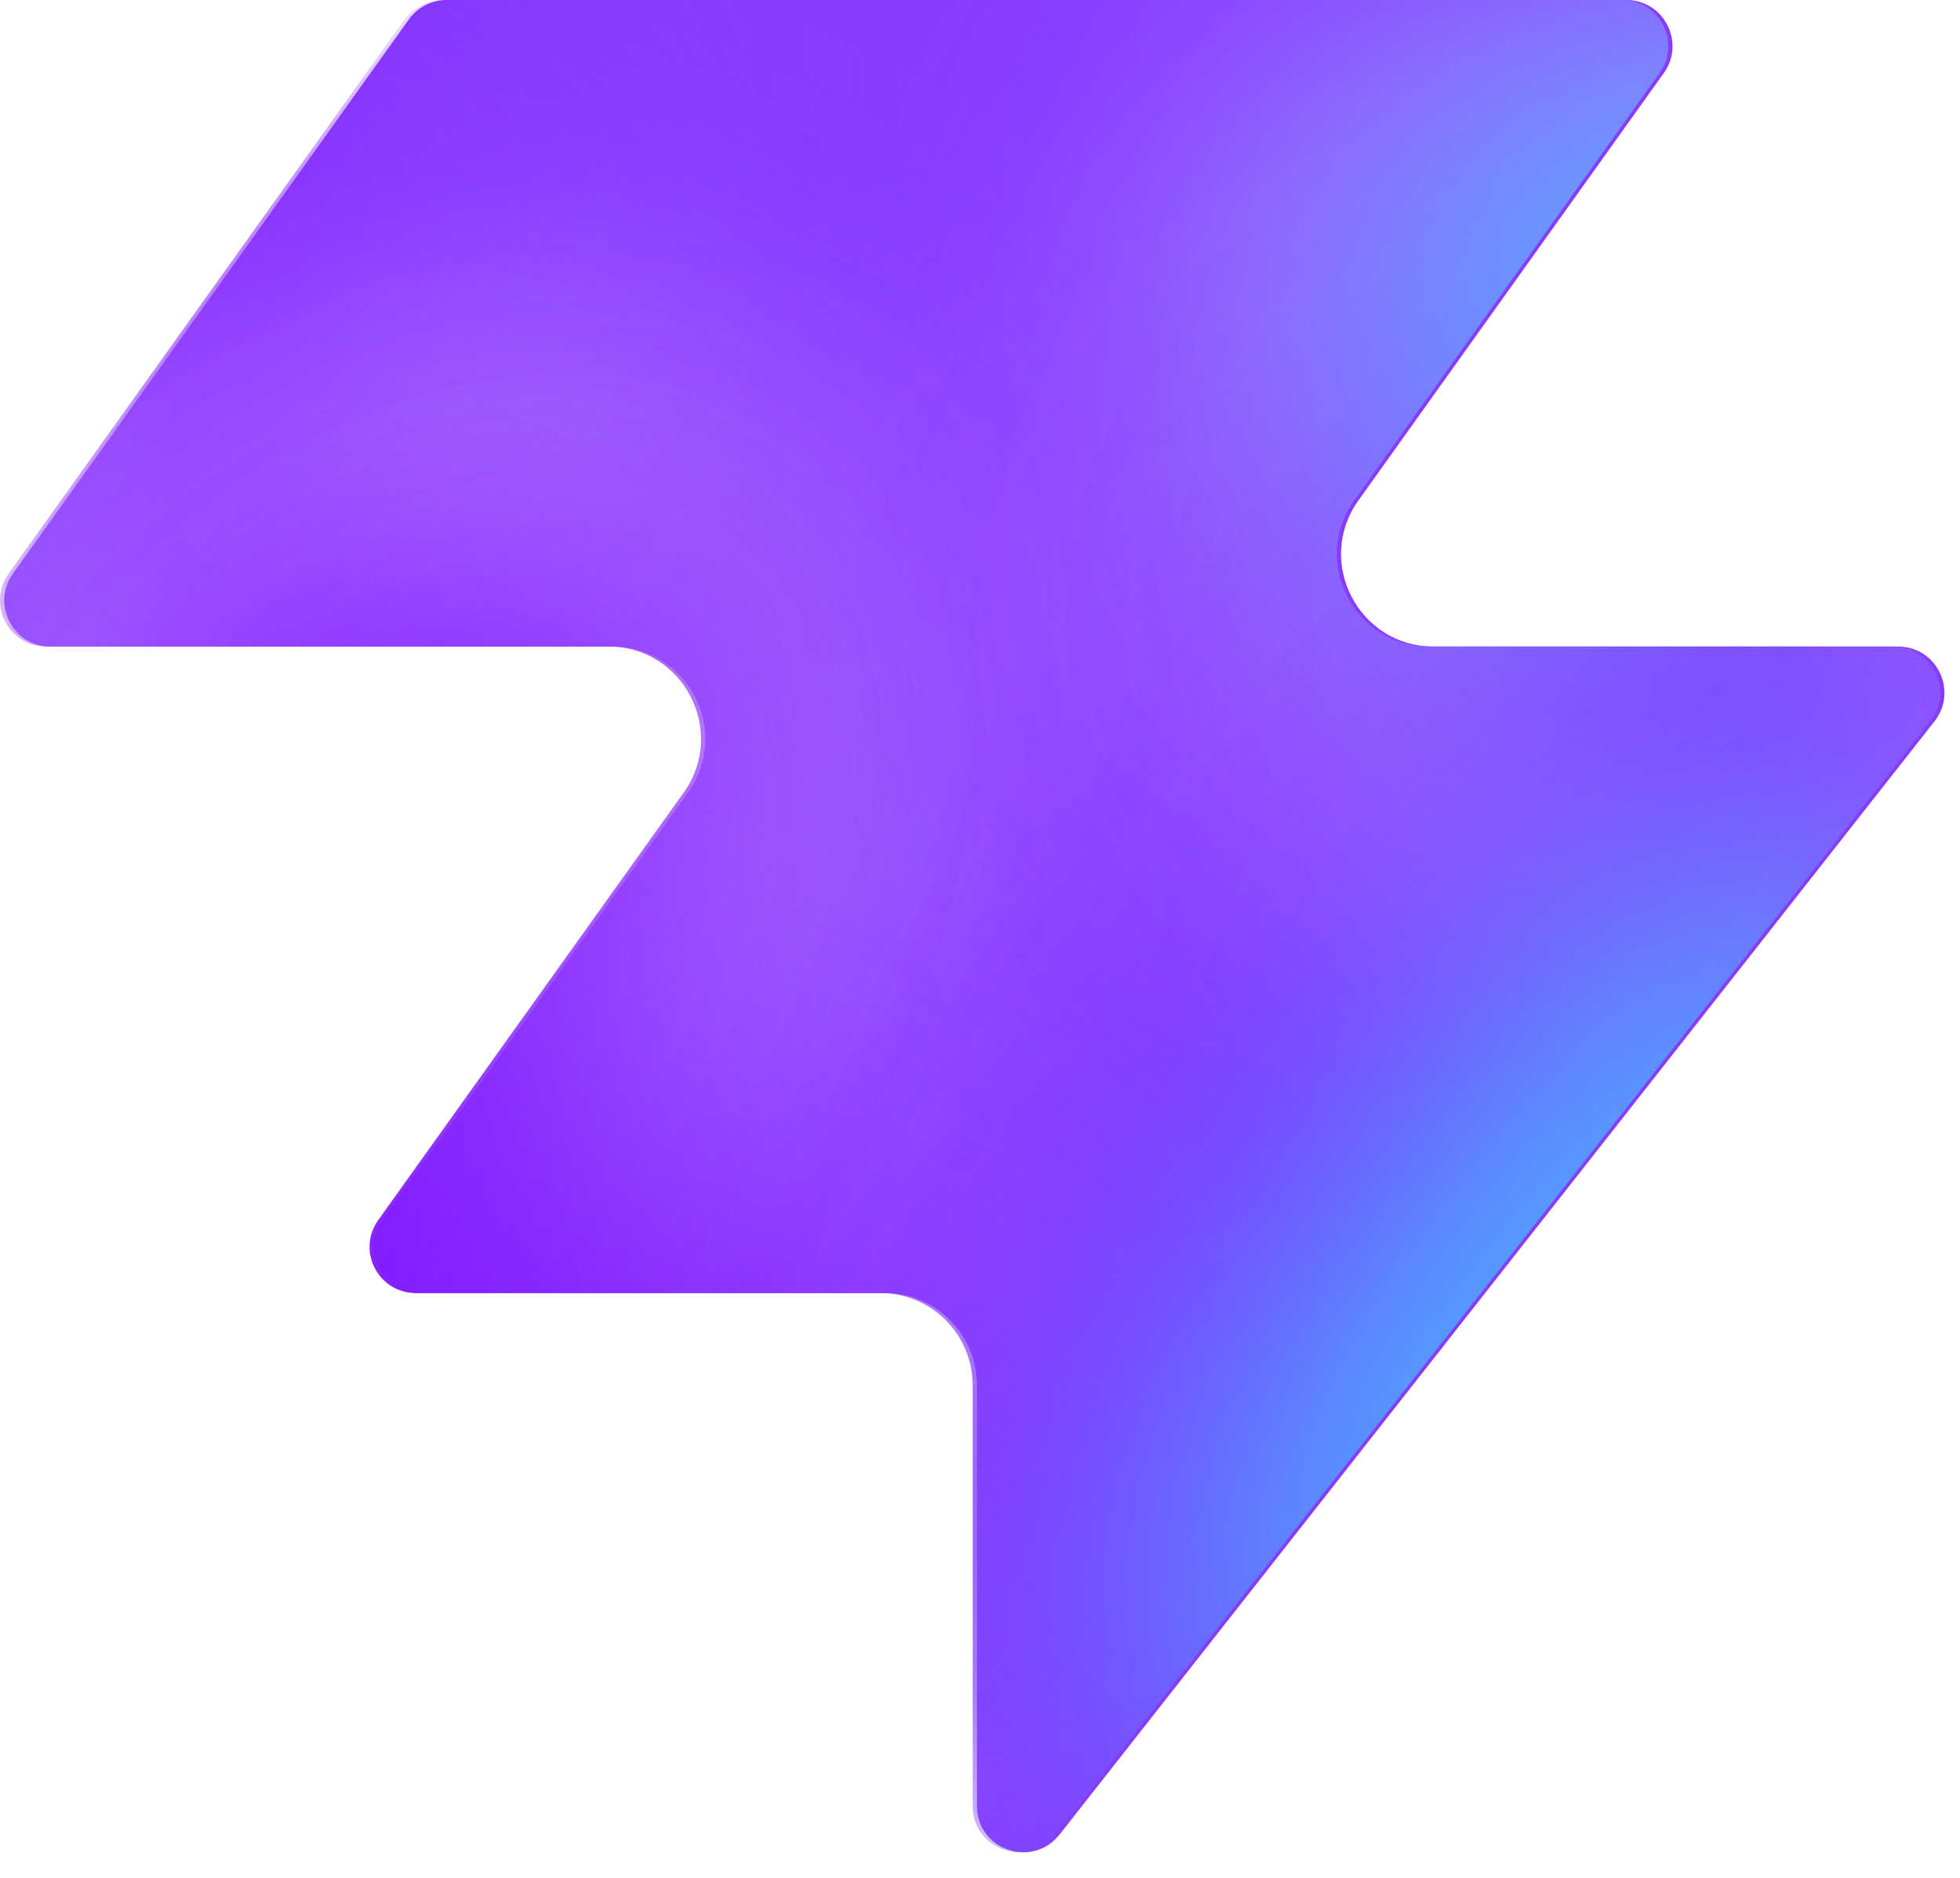
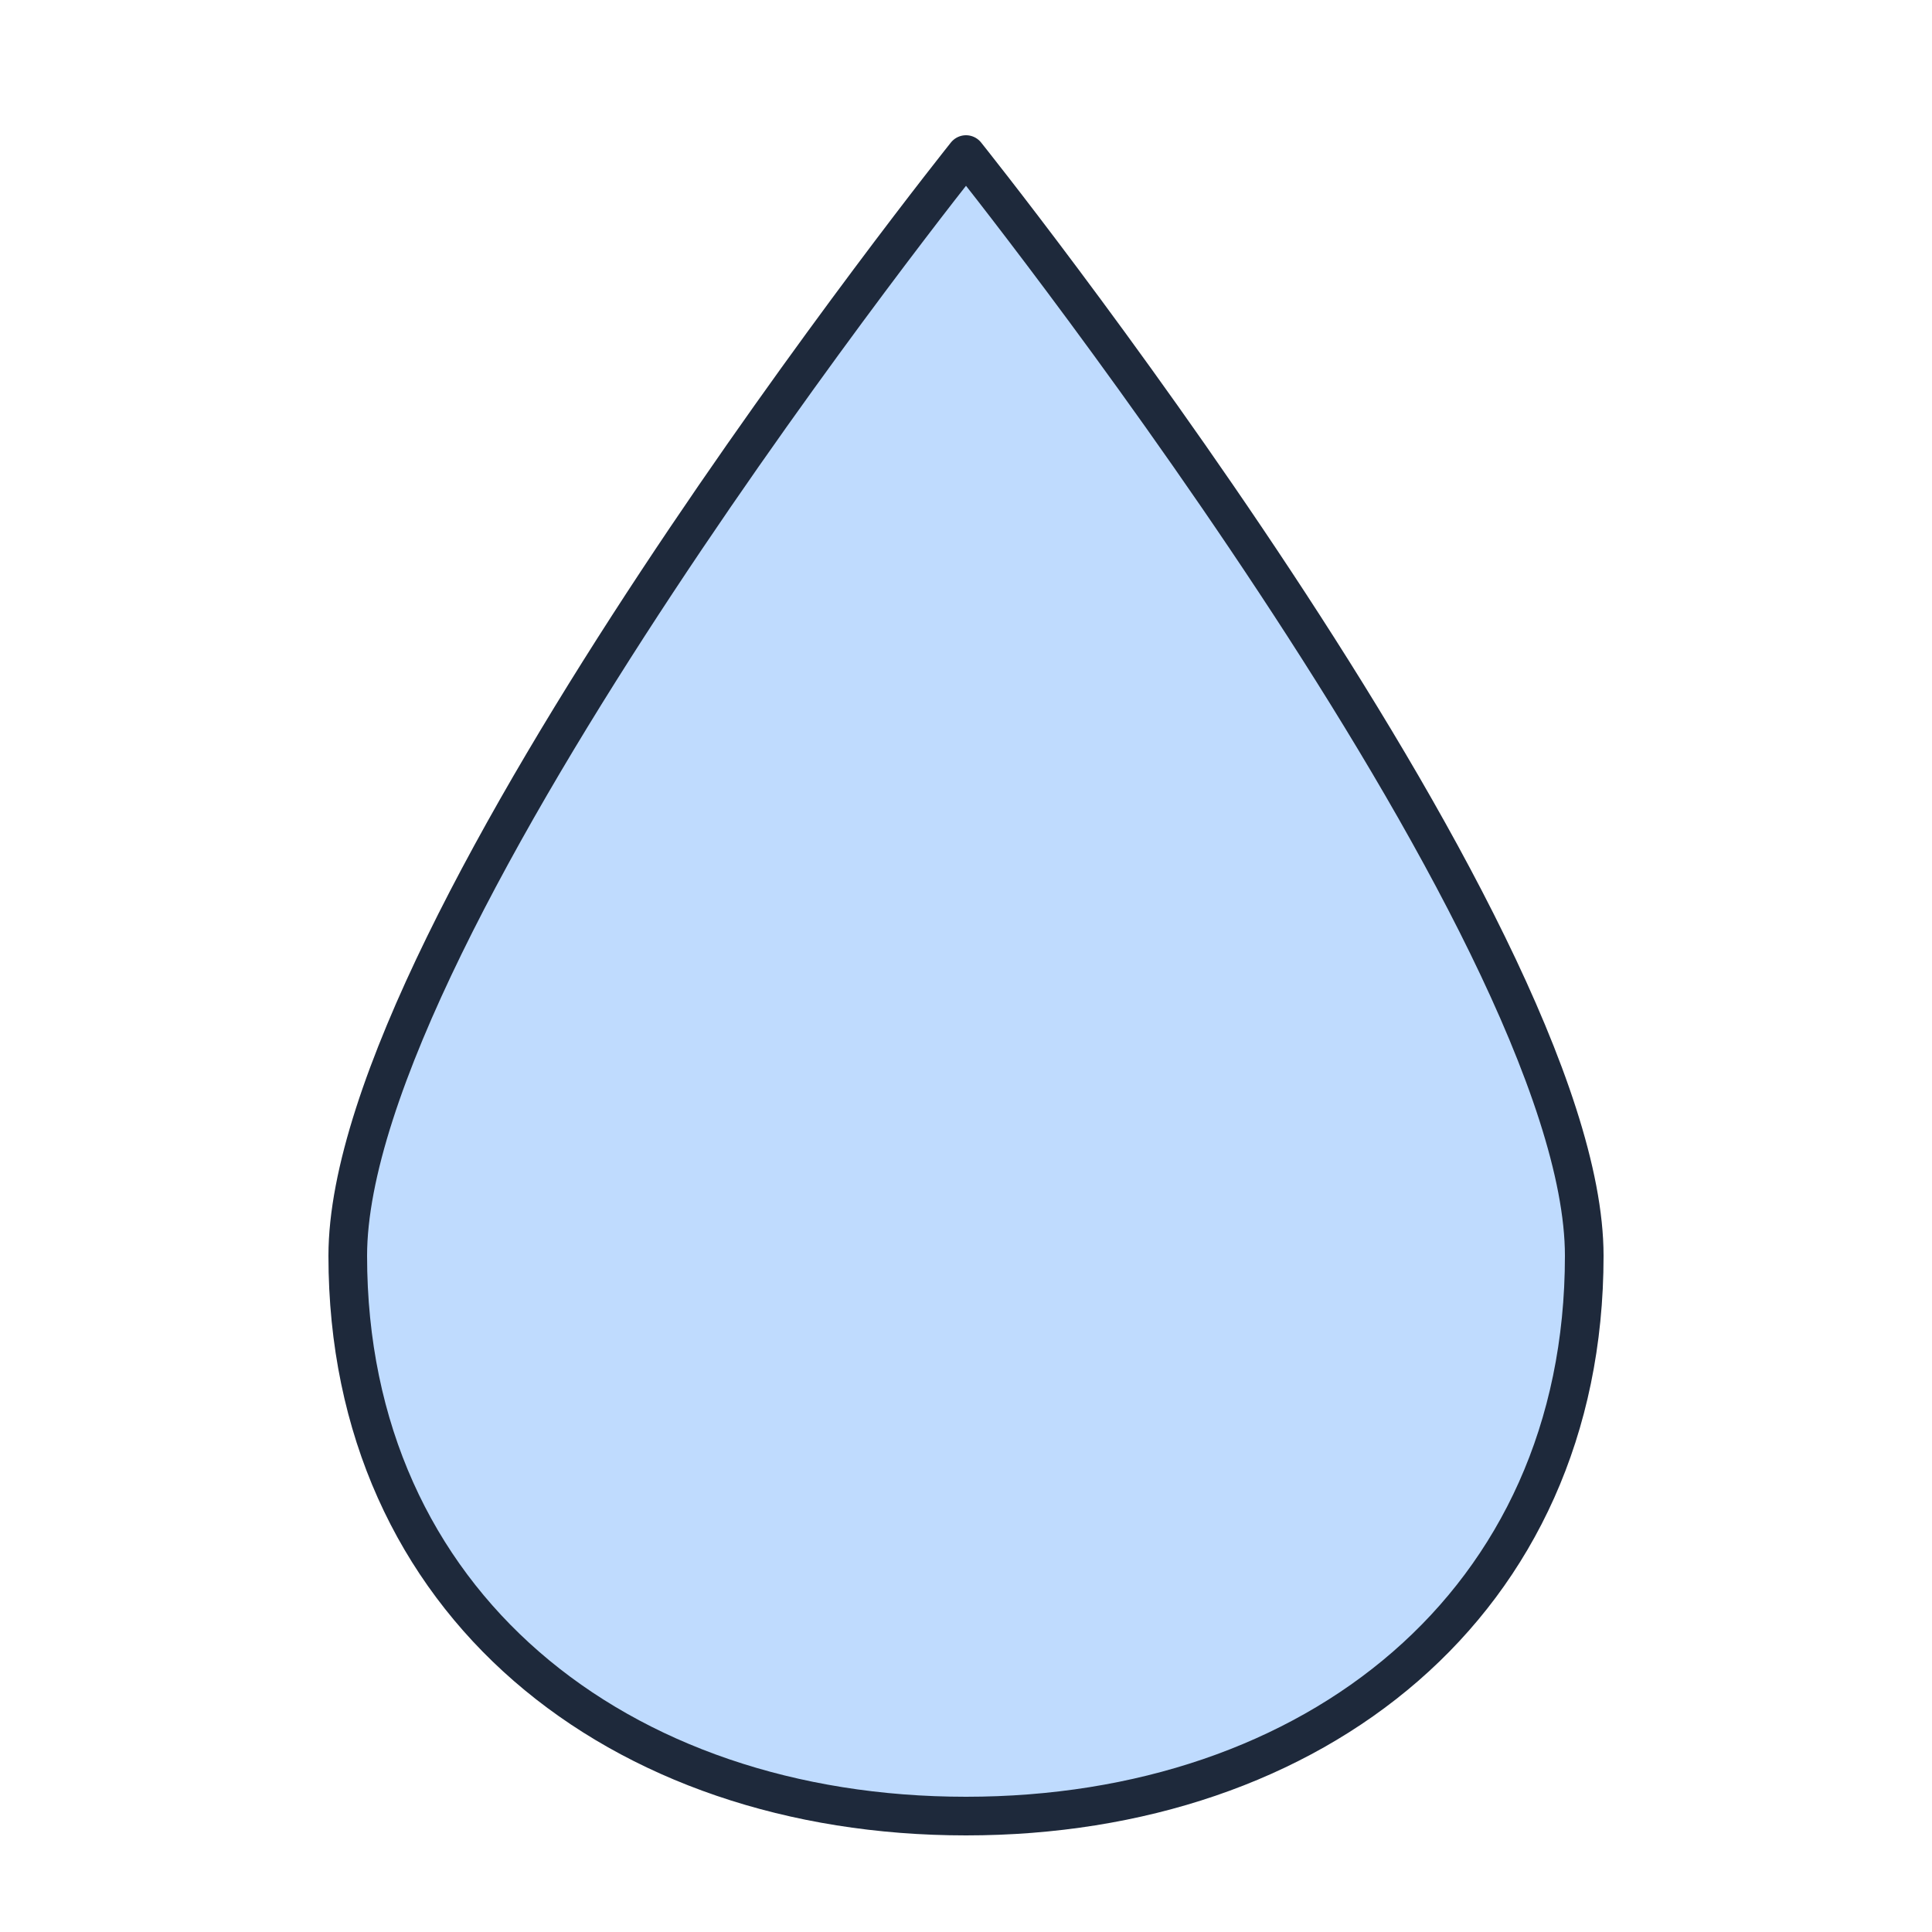
- <svg xmlns="http://www.w3.org/2000/svg" width="48" height="46" fill="none" viewBox="0 0 48 46">
-   <path fill="#863bff" d="M25.946 44.938c-.664.845-2.021.375-2.021-.698V33.937a2.26 2.26 0 0 0-2.262-2.262H10.287c-.92 0-1.456-1.04-.92-1.788l7.48-10.471c1.07-1.497 0-3.578-1.842-3.578H1.237c-.92 0-1.456-1.04-.92-1.788L10.013.474c.214-.297.556-.474.92-.474h28.894c.92 0 1.456 1.04.92 1.788l-7.48 10.471c-1.07 1.498 0 3.579 1.842 3.579h11.377c.943 0 1.473 1.088.89 1.83L25.947 44.94z" style="fill:#863bff;fill:color(display-p3 .525 .23 1);fill-opacity:1" />
-   <mask id="a" width="48" height="46" x="0" y="0" maskUnits="userSpaceOnUse" style="mask-type:alpha">
-     <path fill="#000" d="M25.842 44.938c-.664.844-2.021.375-2.021-.698V33.937a2.26 2.26 0 0 0-2.262-2.262H10.183c-.92 0-1.456-1.04-.92-1.788l7.48-10.471c1.07-1.498 0-3.579-1.842-3.579H1.133c-.92 0-1.456-1.04-.92-1.787L9.91.473c.214-.297.556-.474.92-.474h28.894c.92 0 1.456 1.04.92 1.788l-7.48 10.471c-1.07 1.498 0 3.578 1.842 3.578h11.377c.943 0 1.473 1.088.89 1.832L25.843 44.94z" style="fill:#000;fill-opacity:1" />
-   </mask>
-   <g mask="url(#a)">
-     <g filter="url(#b)">
-       <ellipse cx="5.508" cy="14.704" fill="#ede6ff" rx="5.508" ry="14.704" style="fill:#ede6ff;fill:color(display-p3 .927 .903 1);fill-opacity:1" transform="matrix(.00324 1 1 -.00324 -4.47 31.516)" />
-     </g>
-     <g filter="url(#c)">
-       <ellipse cx="10.399" cy="29.851" fill="#ede6ff" rx="10.399" ry="29.851" style="fill:#ede6ff;fill:color(display-p3 .927 .903 1);fill-opacity:1" transform="matrix(.00324 1 1 -.00324 -39.328 7.883)" />
-     </g>
-     <g filter="url(#d)">
-       <ellipse cx="5.508" cy="30.487" fill="#7e14ff" rx="5.508" ry="30.487" style="fill:#7e14ff;fill:color(display-p3 .492 .077 1);fill-opacity:1" transform="rotate(89.814 -25.913 -14.639)scale(1 -1)" />
-     </g>
-     <g filter="url(#e)">
-       <ellipse cx="5.508" cy="30.599" fill="#7e14ff" rx="5.508" ry="30.599" style="fill:#7e14ff;fill:color(display-p3 .492 .077 1);fill-opacity:1" transform="rotate(89.814 -32.644 -3.334)scale(1 -1)" />
-     </g>
-     <g filter="url(#f)">
-       <ellipse cx="5.508" cy="30.599" fill="#7e14ff" rx="5.508" ry="30.599" style="fill:#7e14ff;fill:color(display-p3 .492 .077 1);fill-opacity:1" transform="matrix(.00324 1 1 -.00324 -34.34 30.47)" />
-     </g>
-     <g filter="url(#g)">
-       <ellipse cx="14.072" cy="22.078" fill="#ede6ff" rx="14.072" ry="22.078" style="fill:#ede6ff;fill:color(display-p3 .927 .903 1);fill-opacity:1" transform="rotate(93.35 24.506 48.493)scale(-1 1)" />
-     </g>
-     <g filter="url(#h)">
-       <ellipse cx="3.47" cy="21.501" fill="#7e14ff" rx="3.47" ry="21.501" style="fill:#7e14ff;fill:color(display-p3 .492 .077 1);fill-opacity:1" transform="rotate(89.009 28.708 47.59)scale(-1 1)" />
-     </g>
-     <g filter="url(#i)">
-       <ellipse cx="3.47" cy="21.501" fill="#7e14ff" rx="3.47" ry="21.501" style="fill:#7e14ff;fill:color(display-p3 .492 .077 1);fill-opacity:1" transform="rotate(89.009 28.708 47.59)scale(-1 1)" />
-     </g>
-     <g filter="url(#j)">
-       <ellipse cx=".387" cy="8.972" fill="#7e14ff" rx="4.407" ry="29.108" style="fill:#7e14ff;fill:color(display-p3 .492 .077 1);fill-opacity:1" transform="rotate(39.51 .387 8.972)" />
-     </g>
-     <g filter="url(#k)">
-       <ellipse cx="47.523" cy="-6.092" fill="#7e14ff" rx="4.407" ry="29.108" style="fill:#7e14ff;fill:color(display-p3 .492 .077 1);fill-opacity:1" transform="rotate(37.892 47.523 -6.092)" />
-     </g>
-     <g filter="url(#l)">
-       <ellipse cx="41.412" cy="6.333" fill="#47bfff" rx="5.971" ry="9.665" style="fill:#47bfff;fill:color(display-p3 .28 .748 1);fill-opacity:1" transform="rotate(37.892 41.412 6.333)" />
-     </g>
-     <g filter="url(#m)">
-       <ellipse cx="-1.879" cy="38.332" fill="#7e14ff" rx="4.407" ry="29.108" style="fill:#7e14ff;fill:color(display-p3 .492 .077 1);fill-opacity:1" transform="rotate(37.892 -1.88 38.332)" />
-     </g>
-     <g filter="url(#n)">
-       <ellipse cx="-1.879" cy="38.332" fill="#7e14ff" rx="4.407" ry="29.108" style="fill:#7e14ff;fill:color(display-p3 .492 .077 1);fill-opacity:1" transform="rotate(37.892 -1.88 38.332)" />
-     </g>
-     <g filter="url(#o)">
-       <ellipse cx="35.651" cy="29.907" fill="#7e14ff" rx="4.407" ry="29.108" style="fill:#7e14ff;fill:color(display-p3 .492 .077 1);fill-opacity:1" transform="rotate(37.892 35.651 29.907)" />
-     </g>
-     <g filter="url(#p)">
-       <ellipse cx="38.418" cy="32.4" fill="#47bfff" rx="5.971" ry="15.297" style="fill:#47bfff;fill:color(display-p3 .28 .748 1);fill-opacity:1" transform="rotate(37.892 38.418 32.4)" />
-     </g>
-   </g>
-   <defs>
-     <filter id="b" width="60.045" height="41.654" x="-19.77" y="16.149" color-interpolation-filters="sRGB" filterUnits="userSpaceOnUse">
-       <feFlood flood-opacity="0" result="BackgroundImageFix" />
-       <feBlend in="SourceGraphic" in2="BackgroundImageFix" result="shape" />
-       <feGaussianBlur result="effect1_foregroundBlur_2002_17158" stdDeviation="7.659" />
-     </filter>
-     <filter id="c" width="90.34" height="51.437" x="-54.613" y="-7.533" color-interpolation-filters="sRGB" filterUnits="userSpaceOnUse">
-       <feFlood flood-opacity="0" result="BackgroundImageFix" />
-       <feBlend in="SourceGraphic" in2="BackgroundImageFix" result="shape" />
-       <feGaussianBlur result="effect1_foregroundBlur_2002_17158" stdDeviation="7.659" />
-     </filter>
-     <filter id="d" width="79.355" height="29.4" x="-49.64" y="2.03" color-interpolation-filters="sRGB" filterUnits="userSpaceOnUse">
-       <feFlood flood-opacity="0" result="BackgroundImageFix" />
-       <feBlend in="SourceGraphic" in2="BackgroundImageFix" result="shape" />
-       <feGaussianBlur result="effect1_foregroundBlur_2002_17158" stdDeviation="4.596" />
-     </filter>
-     <filter id="e" width="79.579" height="29.4" x="-45.045" y="20.029" color-interpolation-filters="sRGB" filterUnits="userSpaceOnUse">
-       <feFlood flood-opacity="0" result="BackgroundImageFix" />
-       <feBlend in="SourceGraphic" in2="BackgroundImageFix" result="shape" />
-       <feGaussianBlur result="effect1_foregroundBlur_2002_17158" stdDeviation="4.596" />
-     </filter>
-     <filter id="f" width="79.579" height="29.4" x="-43.513" y="21.178" color-interpolation-filters="sRGB" filterUnits="userSpaceOnUse">
-       <feFlood flood-opacity="0" result="BackgroundImageFix" />
-       <feBlend in="SourceGraphic" in2="BackgroundImageFix" result="shape" />
-       <feGaussianBlur result="effect1_foregroundBlur_2002_17158" stdDeviation="4.596" />
-     </filter>
-     <filter id="g" width="74.749" height="58.852" x="15.756" y="-17.901" color-interpolation-filters="sRGB" filterUnits="userSpaceOnUse">
-       <feFlood flood-opacity="0" result="BackgroundImageFix" />
-       <feBlend in="SourceGraphic" in2="BackgroundImageFix" result="shape" />
-       <feGaussianBlur result="effect1_foregroundBlur_2002_17158" stdDeviation="7.659" />
-     </filter>
-     <filter id="h" width="61.377" height="25.362" x="23.548" y="2.284" color-interpolation-filters="sRGB" filterUnits="userSpaceOnUse">
-       <feFlood flood-opacity="0" result="BackgroundImageFix" />
-       <feBlend in="SourceGraphic" in2="BackgroundImageFix" result="shape" />
-       <feGaussianBlur result="effect1_foregroundBlur_2002_17158" stdDeviation="4.596" />
-     </filter>
-     <filter id="i" width="61.377" height="25.362" x="23.548" y="2.284" color-interpolation-filters="sRGB" filterUnits="userSpaceOnUse">
-       <feFlood flood-opacity="0" result="BackgroundImageFix" />
-       <feBlend in="SourceGraphic" in2="BackgroundImageFix" result="shape" />
-       <feGaussianBlur result="effect1_foregroundBlur_2002_17158" stdDeviation="4.596" />
-     </filter>
-     <filter id="j" width="56.045" height="63.649" x="-27.636" y="-22.853" color-interpolation-filters="sRGB" filterUnits="userSpaceOnUse">
-       <feFlood flood-opacity="0" result="BackgroundImageFix" />
-       <feBlend in="SourceGraphic" in2="BackgroundImageFix" result="shape" />
-       <feGaussianBlur result="effect1_foregroundBlur_2002_17158" stdDeviation="4.596" />
-     </filter>
-     <filter id="k" width="54.814" height="64.646" x="20.116" y="-38.415" color-interpolation-filters="sRGB" filterUnits="userSpaceOnUse">
-       <feFlood flood-opacity="0" result="BackgroundImageFix" />
-       <feBlend in="SourceGraphic" in2="BackgroundImageFix" result="shape" />
-       <feGaussianBlur result="effect1_foregroundBlur_2002_17158" stdDeviation="4.596" />
-     </filter>
-     <filter id="l" width="33.541" height="35.313" x="24.641" y="-11.323" color-interpolation-filters="sRGB" filterUnits="userSpaceOnUse">
-       <feFlood flood-opacity="0" result="BackgroundImageFix" />
-       <feBlend in="SourceGraphic" in2="BackgroundImageFix" result="shape" />
-       <feGaussianBlur result="effect1_foregroundBlur_2002_17158" stdDeviation="4.596" />
-     </filter>
-     <filter id="m" width="54.814" height="64.646" x="-29.286" y="6.009" color-interpolation-filters="sRGB" filterUnits="userSpaceOnUse">
-       <feFlood flood-opacity="0" result="BackgroundImageFix" />
-       <feBlend in="SourceGraphic" in2="BackgroundImageFix" result="shape" />
-       <feGaussianBlur result="effect1_foregroundBlur_2002_17158" stdDeviation="4.596" />
-     </filter>
-     <filter id="n" width="54.814" height="64.646" x="-29.286" y="6.009" color-interpolation-filters="sRGB" filterUnits="userSpaceOnUse">
-       <feFlood flood-opacity="0" result="BackgroundImageFix" />
-       <feBlend in="SourceGraphic" in2="BackgroundImageFix" result="shape" />
-       <feGaussianBlur result="effect1_foregroundBlur_2002_17158" stdDeviation="4.596" />
-     </filter>
-     <filter id="o" width="54.814" height="64.646" x="8.244" y="-2.416" color-interpolation-filters="sRGB" filterUnits="userSpaceOnUse">
-       <feFlood flood-opacity="0" result="BackgroundImageFix" />
-       <feBlend in="SourceGraphic" in2="BackgroundImageFix" result="shape" />
-       <feGaussianBlur result="effect1_foregroundBlur_2002_17158" stdDeviation="4.596" />
-     </filter>
-     <filter id="p" width="39.409" height="43.623" x="18.713" y="10.588" color-interpolation-filters="sRGB" filterUnits="userSpaceOnUse">
-       <feFlood flood-opacity="0" result="BackgroundImageFix" />
-       <feBlend in="SourceGraphic" in2="BackgroundImageFix" result="shape" />
-       <feGaussianBlur result="effect1_foregroundBlur_2002_17158" stdDeviation="4.596" />
-     </filter>
-   </defs>
+ <svg xmlns="http://www.w3.org/2000/svg" viewBox="0 0 100 100">
+   <path d="M50 8 C50 8 18 48 18 65 C18 83 32 94 50 94 C68 94 82 83 82 65 C82 48 50 8 50 8 Z" fill="#bfdbfe" stroke="#1e293b" stroke-width="2" stroke-linejoin="round" />
</svg>
